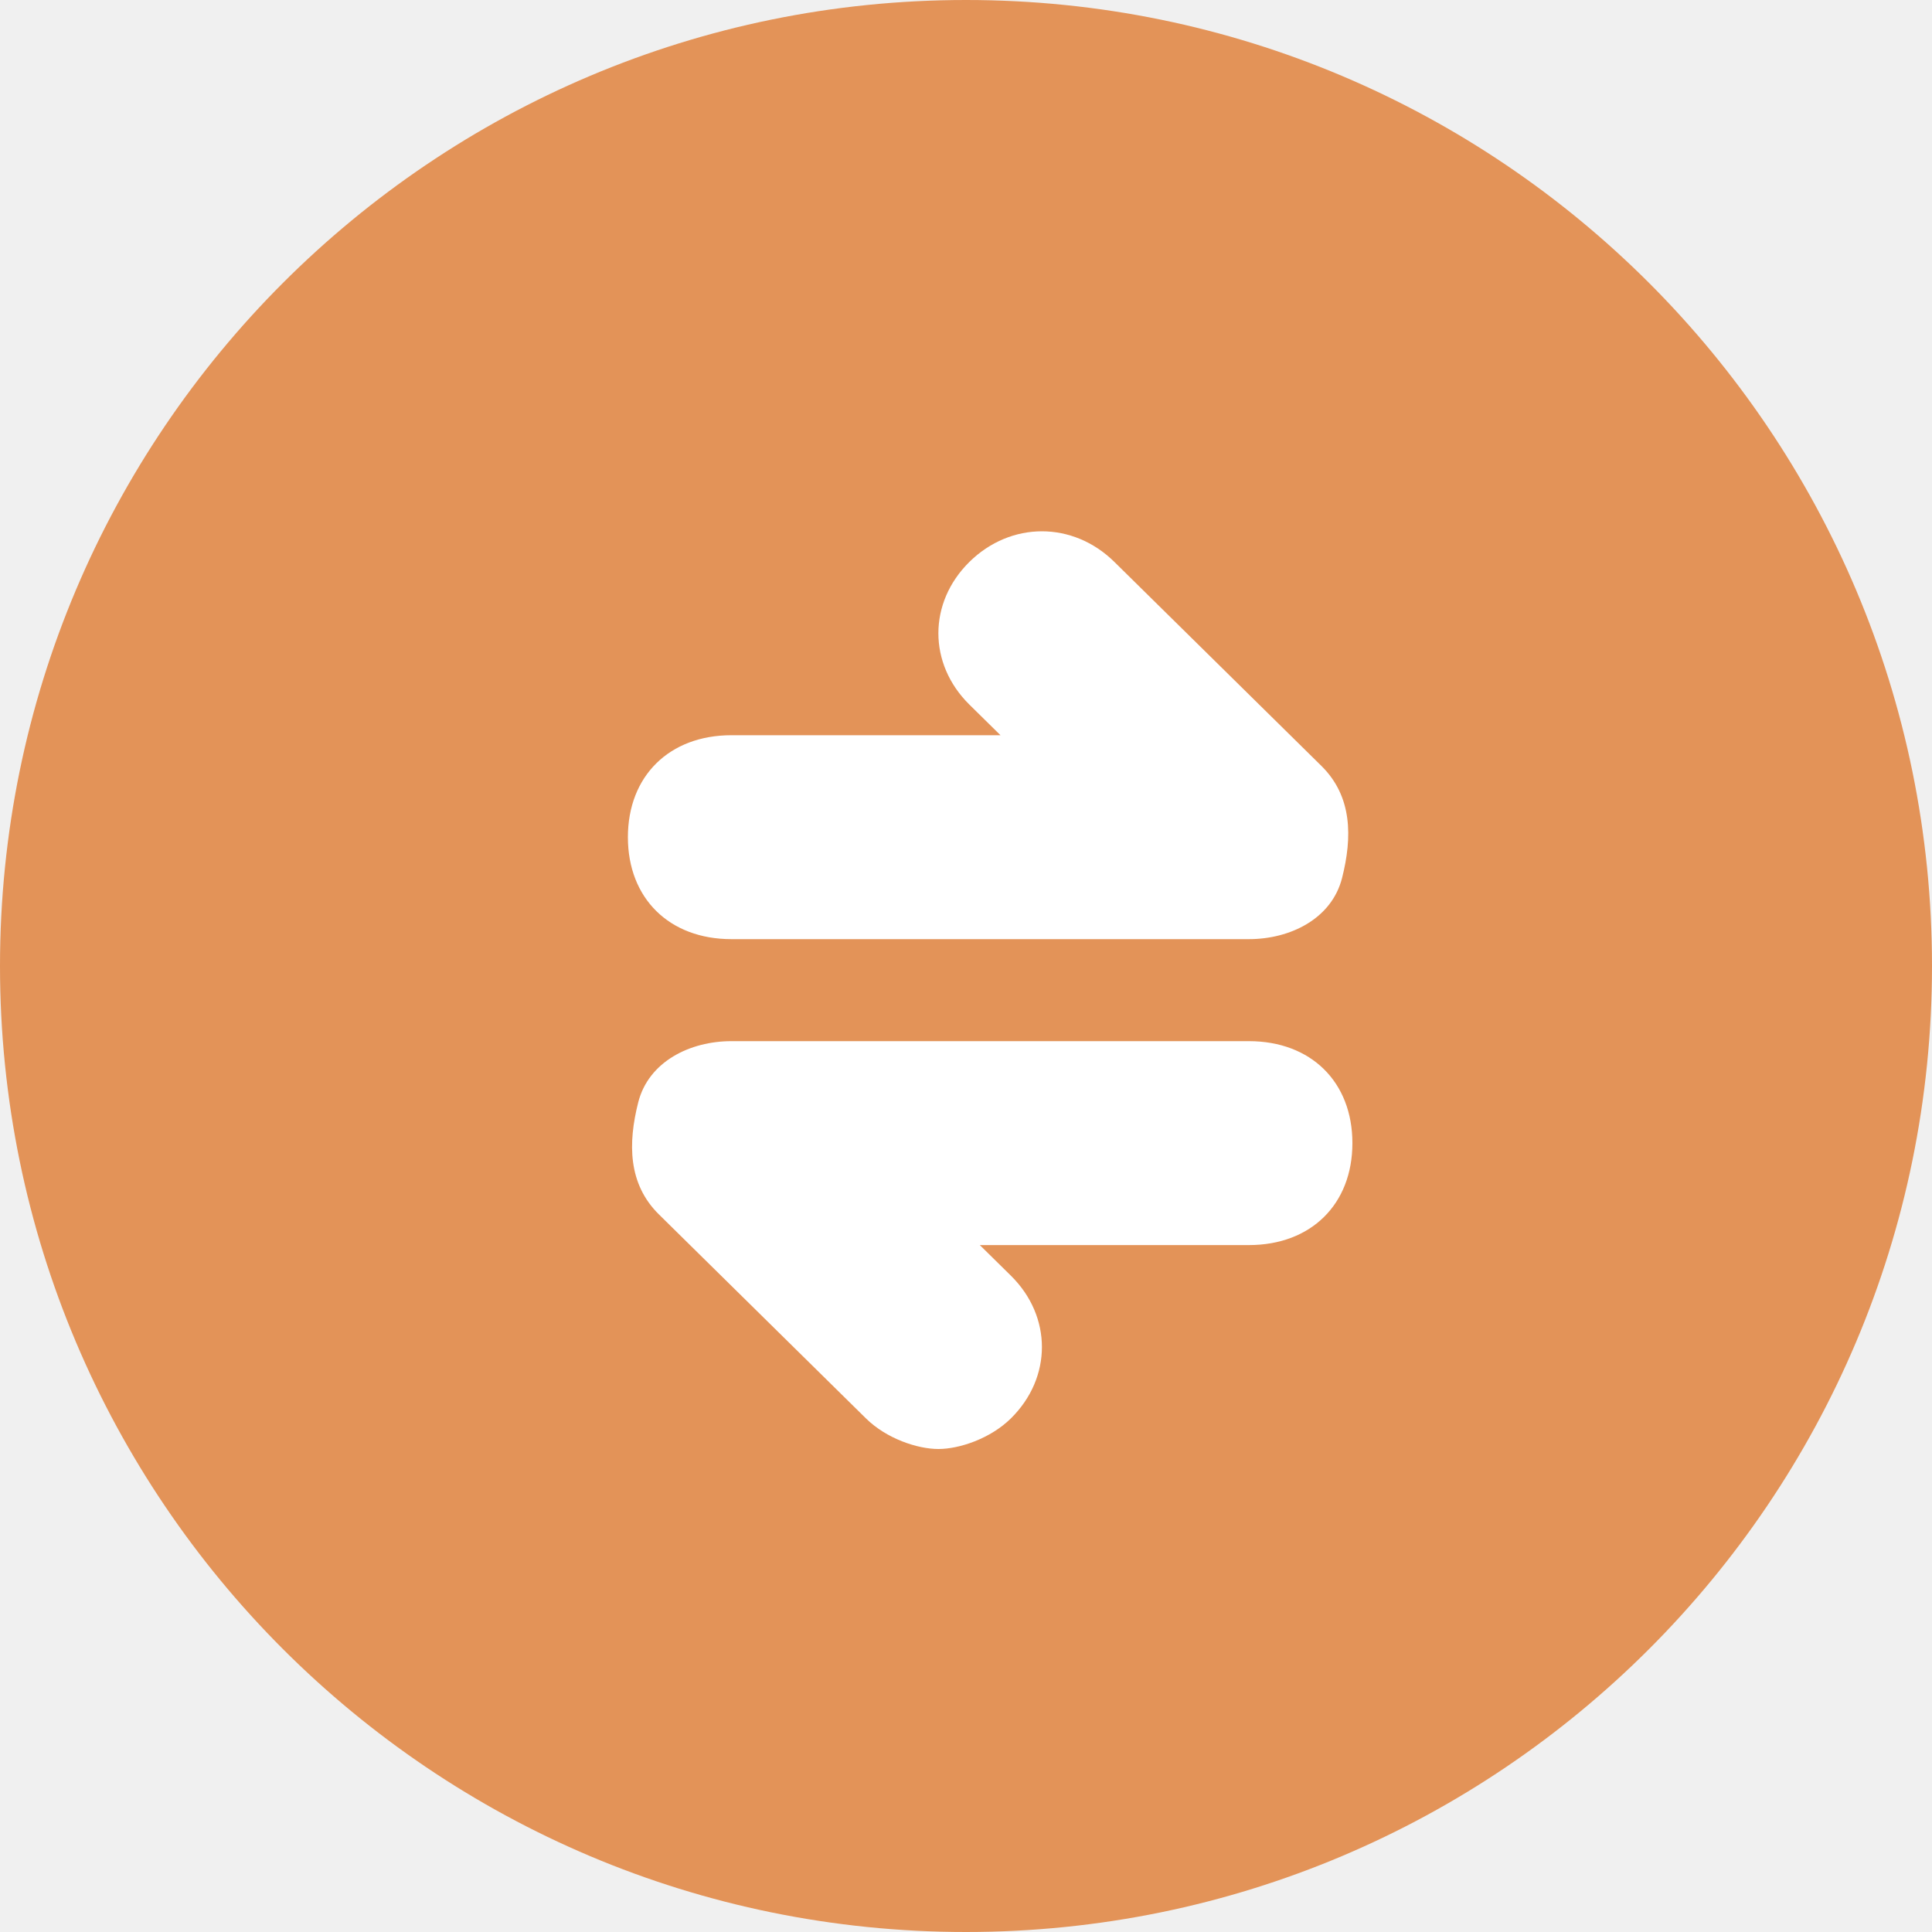
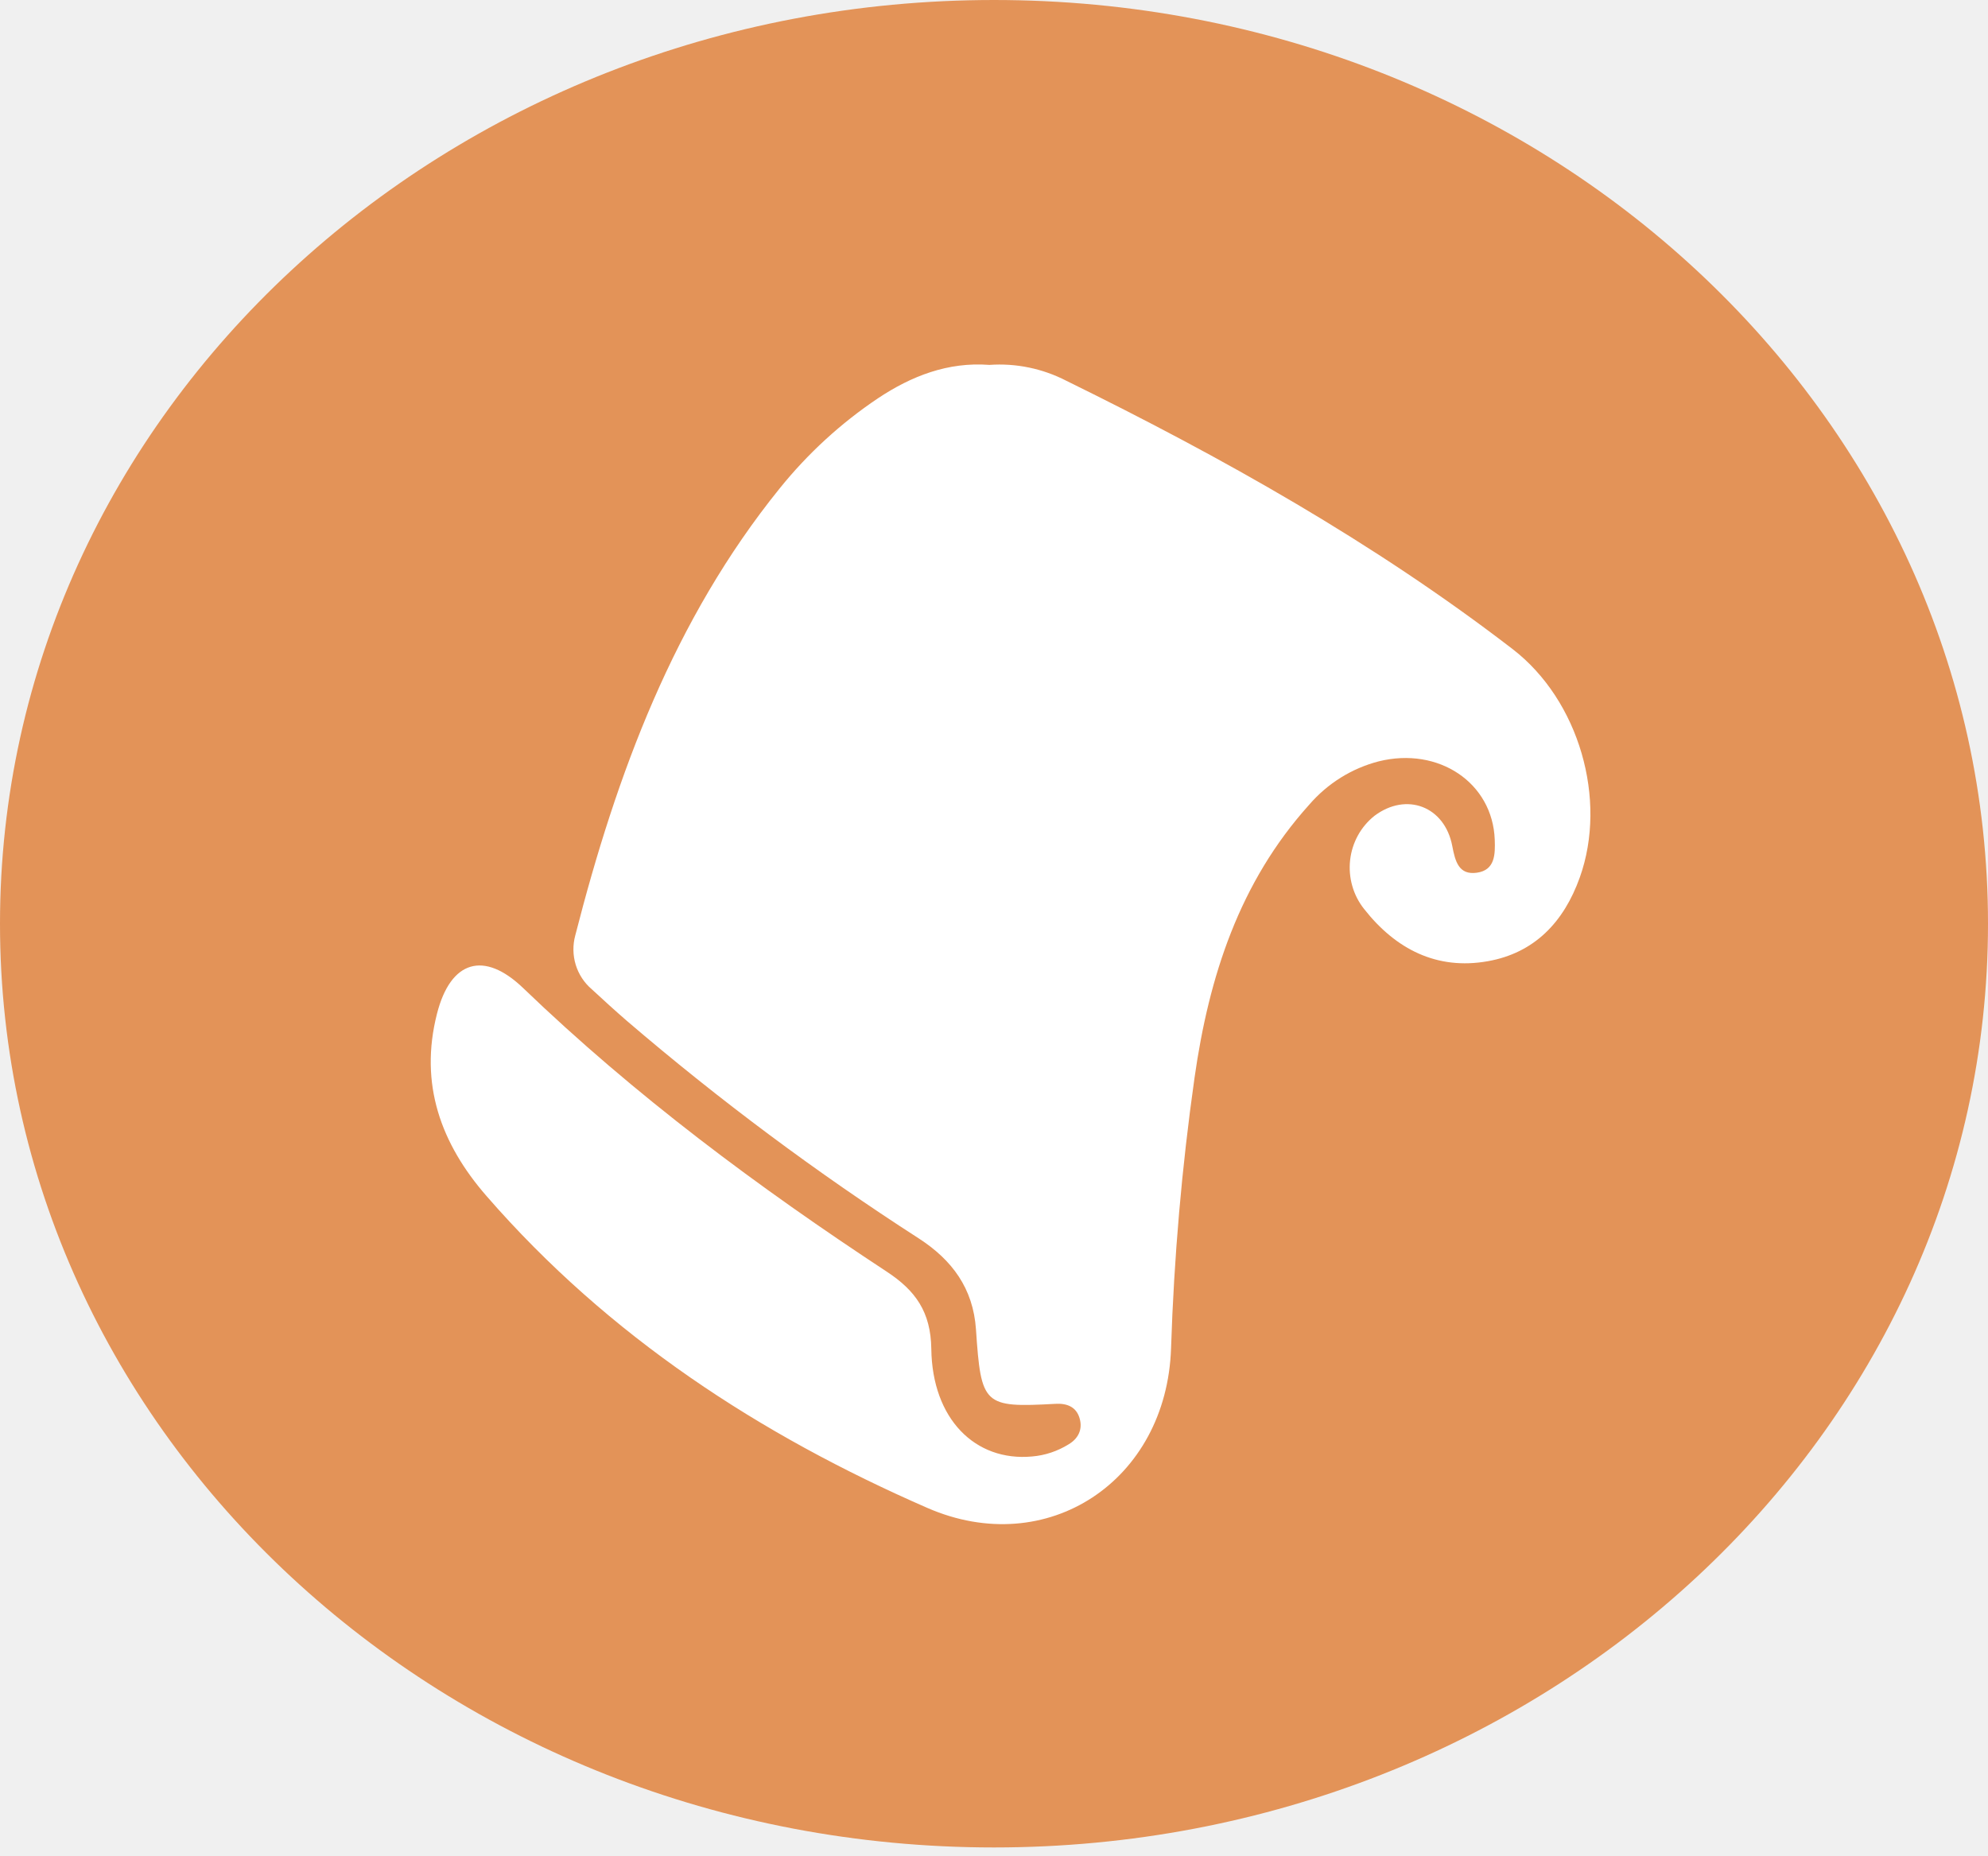
- <svg xmlns="http://www.w3.org/2000/svg" width="40" height="40" viewBox="0 0 40 40" fill="none">
-   <g id="Group 85">
-     <circle id="Ellipse 4" cx="20" cy="20" r="20" fill="#E39358" />
-     <path id="Vector" d="M20.071 11.633C19.214 12.478 19.214 13.744 20.071 14.589L20.714 15.222H15.143C13.857 15.222 13 16.067 13 17.333C13 18.6 13.857 19.444 15.143 19.444H25.857C26.714 19.444 27.571 19.022 27.786 18.178C28 17.333 28 16.489 27.357 15.856L23.071 11.633C22.214 10.789 20.929 10.789 20.071 11.633ZM28 23.667C28 22.4 27.143 21.556 25.857 21.556H15.143C14.286 21.556 13.429 21.978 13.214 22.822C13 23.667 13 24.511 13.643 25.144L17.929 29.367C18.357 29.789 19 30 19.429 30C19.857 30 20.5 29.789 20.929 29.367C21.786 28.522 21.786 27.256 20.929 26.411L20.286 25.778H25.857C27.143 25.778 28 24.933 28 23.667Z" fill="white" />
+ <svg xmlns="http://www.w3.org/2000/svg" width="60" height="56" viewBox="0 0 60 56" fill="none">
+   <g id="Answers Changed">
+     <ellipse id="Ellipse 4" cx="30" cy="27.879" rx="30" ry="27.879" fill="#E39358" />
+     <path id="Vector" d="M29.861 11.013C30.665 10.956 31.469 11.123 32.189 11.495C36.895 13.807 41.464 16.369 45.652 19.59C47.661 21.137 48.519 24.131 47.681 26.479C47.197 27.837 46.304 28.764 44.9 29.011C43.367 29.283 42.124 28.649 41.171 27.435C41.008 27.231 40.886 26.995 40.814 26.741C40.741 26.488 40.719 26.222 40.748 25.959C40.777 25.697 40.858 25.443 40.984 25.213C41.111 24.983 41.282 24.781 41.486 24.62C42.45 23.899 43.603 24.336 43.831 25.533C43.919 25.996 44.027 26.418 44.576 26.339C45.124 26.261 45.129 25.784 45.113 25.342C45.05 23.626 43.421 22.528 41.609 22.979C40.797 23.189 40.066 23.645 39.511 24.289C37.408 26.626 36.486 29.469 36.051 32.537C35.668 35.237 35.432 37.957 35.344 40.684C35.216 44.699 31.599 47.085 27.99 45.511C22.936 43.306 18.374 40.34 14.685 36.099C13.31 34.521 12.648 32.72 13.188 30.598C13.599 28.982 14.608 28.689 15.786 29.817C19.16 33.062 22.879 35.828 26.762 38.379C27.63 38.949 28.093 39.594 28.108 40.714C28.136 42.821 29.428 44.117 31.151 43.958C31.54 43.925 31.915 43.8 32.249 43.593C32.54 43.422 32.686 43.142 32.581 42.797C32.477 42.452 32.192 42.35 31.855 42.369C29.683 42.488 29.611 42.417 29.456 40.123C29.372 38.886 28.735 38.027 27.729 37.376C24.652 35.395 21.71 33.202 18.922 30.813C18.563 30.502 18.211 30.181 17.861 29.857C17.634 29.664 17.465 29.408 17.376 29.119C17.288 28.83 17.283 28.521 17.363 28.229C18.613 23.348 20.34 18.692 23.531 14.741C24.381 13.686 25.382 12.769 26.498 12.021C27.506 11.35 28.61 10.918 29.861 11.013Z" fill="white" />
  </g>
</svg>
